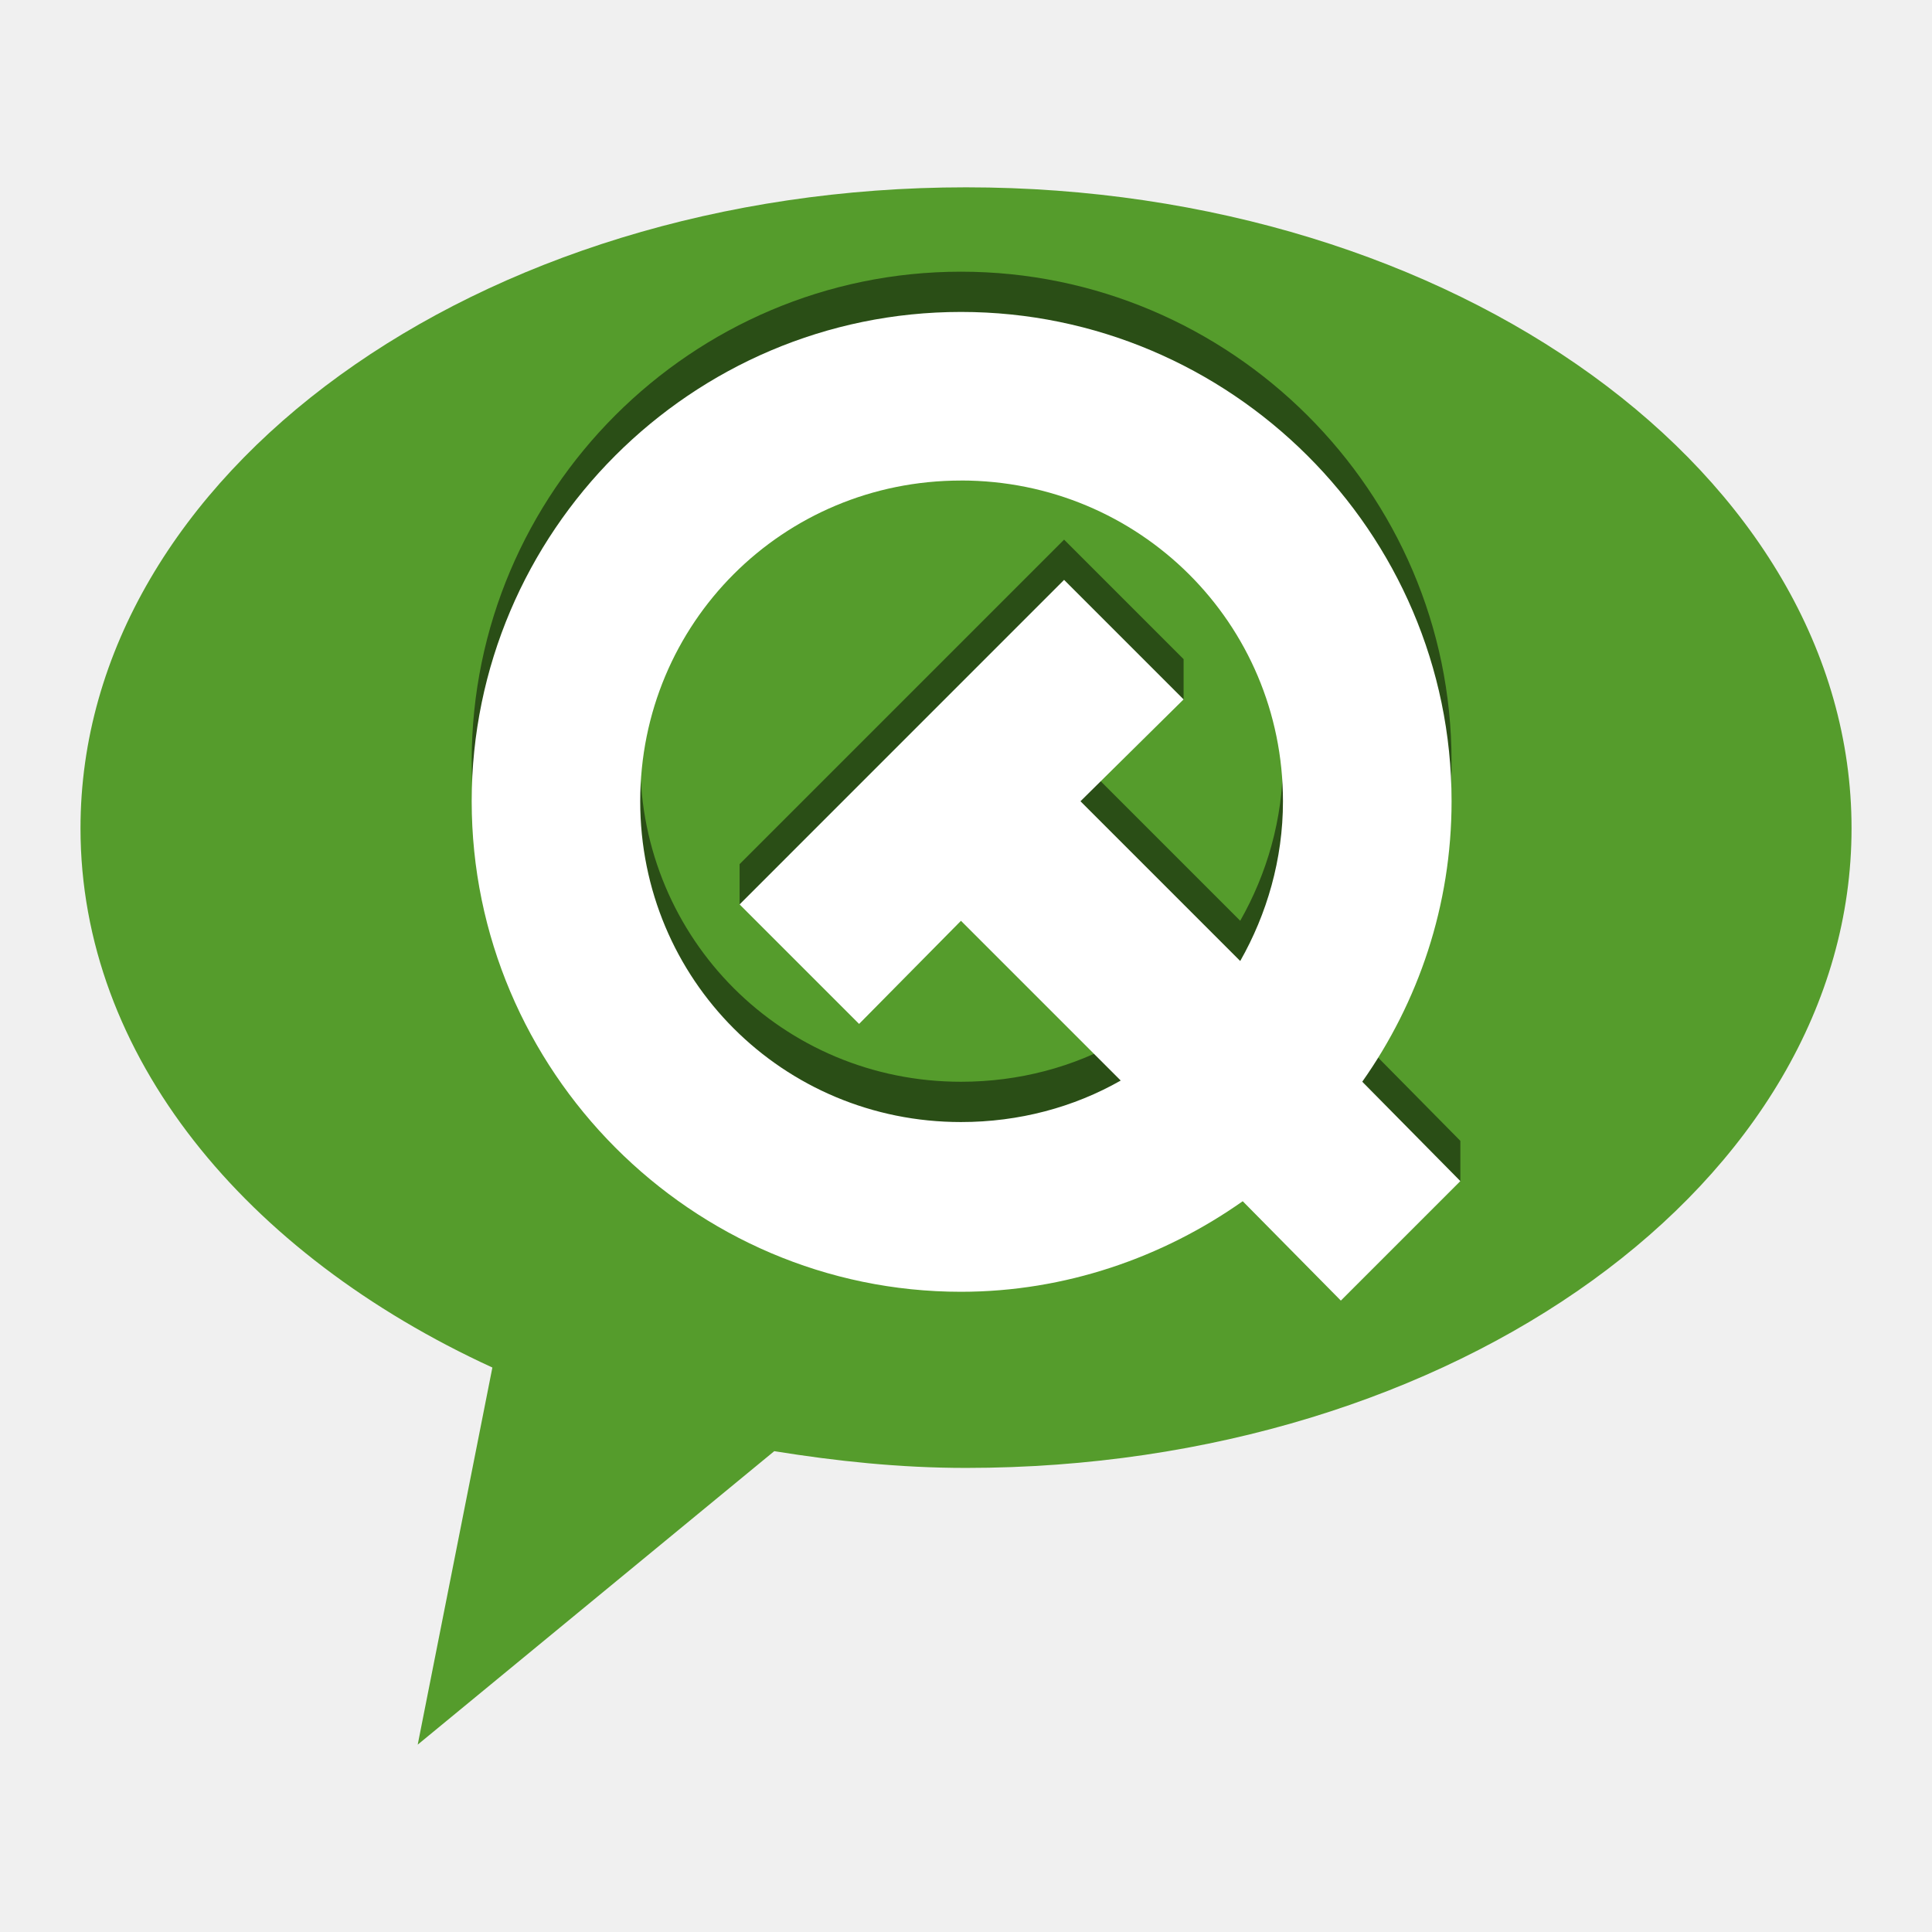
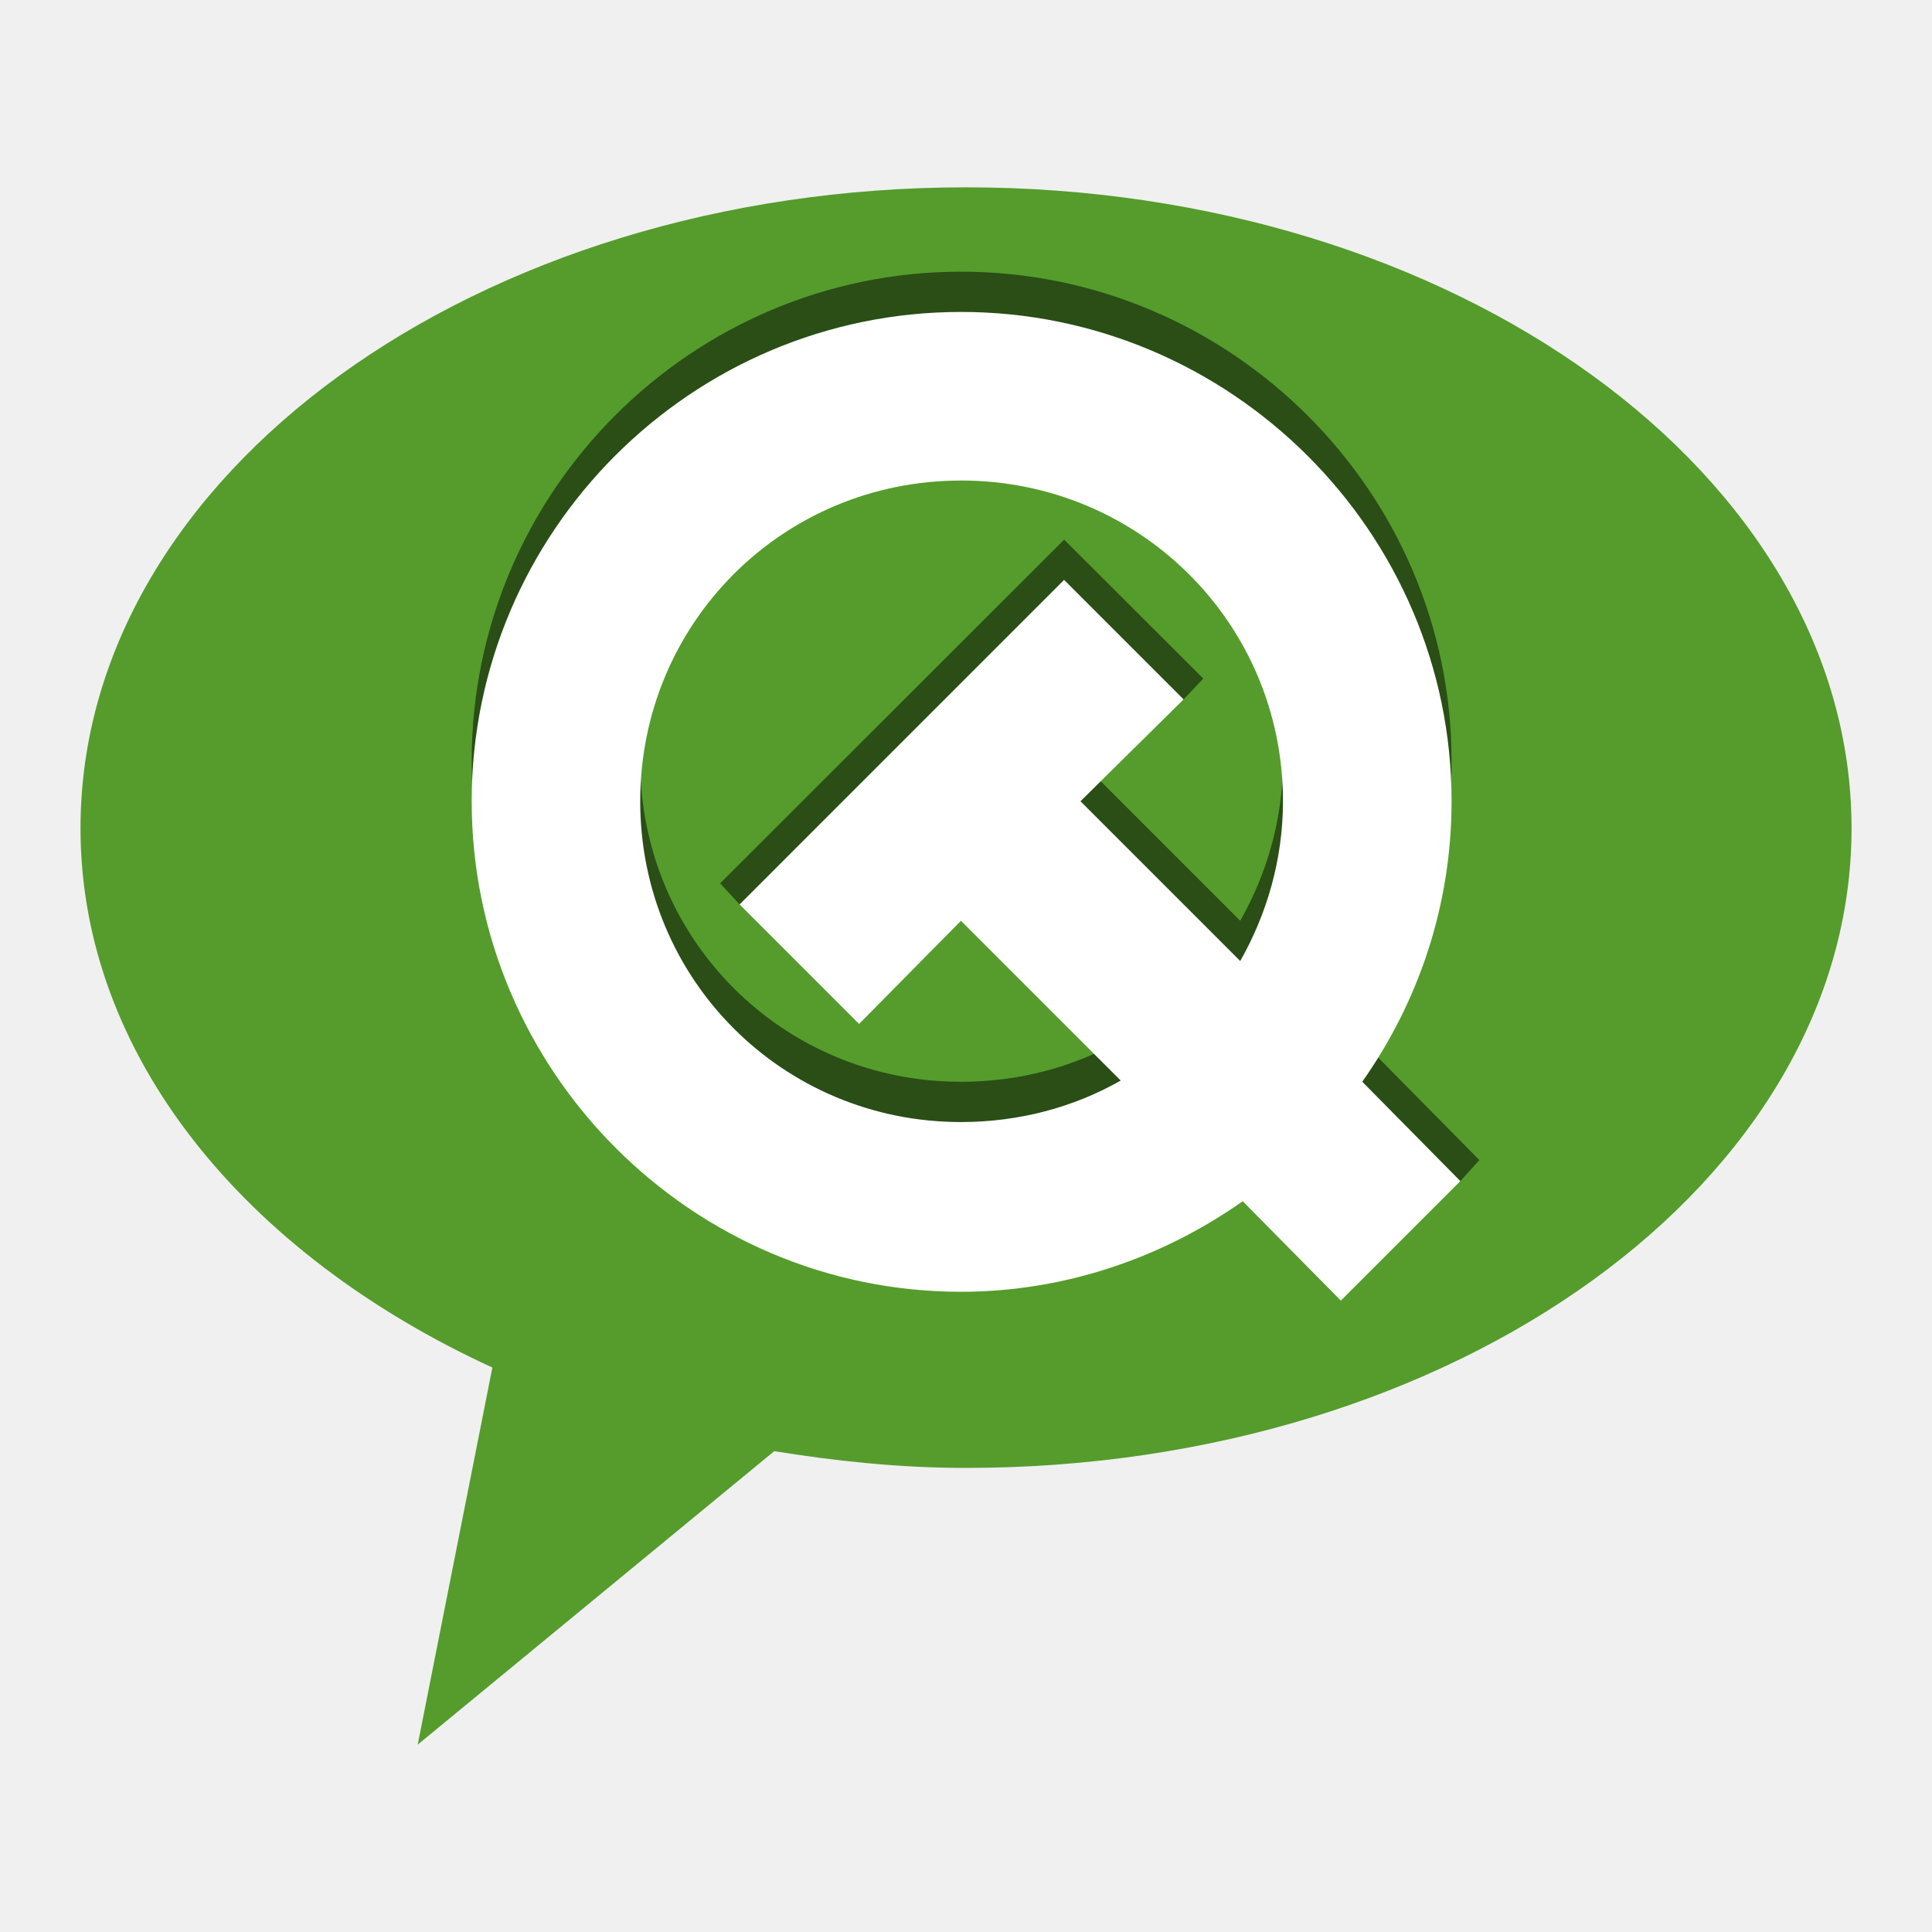
<svg xmlns="http://www.w3.org/2000/svg" width="48" version="1.0" height="48" style="enable-background:new">
-   <g style="stroke:none;stroke-width:.541" id="layer1" transform="translate(0,-252)">
-     <path style="fill:#559c2c" id="path3776" d="m 24,256.654 c -12.15,0 -22,7.144 -22,15.924 0,5.647 4.092,10.578 10.233,13.398 l -1.855,9.369 8.858,-7.291 c 1.545,0.248 3.116,0.416 4.765,0.416 12.15,0 22,-7.112 22,-15.892 0,-8.78 -9.85,-15.924 -22,-15.924 z " />
-     <path style="opacity:.5" id="path3003" d="m 23.875,258.75 c -6.694,0 -12.156,5.462 -12.156,12.156 0,6.694 5.462,12.188 12.156,12.188 2.593,0 5.021,-0.855 7,-2.25 l 2.438,2.469 2.969,-1.968 0,-1.001 -2.438,-2.469 c 1.395,-1.979 2.219,-4.375 2.219,-6.969 0,-6.694 -5.493,-12.156 -12.188,-12.156 z  m 0,4.188 c 4.427,0 8,3.542 8,7.969 0,1.445 -0.4,2.804 -1.062,3.969 l -3.969,-3.969 2.562,-1.531 0,-1 -2.969,-2.969 -8.062,8.062 v 1.001 l 2.969,1.968 2.531,-2.562 3.969,3.969 c -1.164,0.663 -2.524,1.031 -3.969,1.031 -4.427,0 -7.969,-3.542 -7.969,-7.969 0,-4.427 3.542,-7.969 7.969,-7.969 z " />
-     <path style="fill:#fff" id="path3774" d="m 23.875,7.75 c -6.694,0 -12.156,5.462 -12.156,12.156 0,6.694 5.462,12.188 12.156,12.188 2.593,0 5.021,-0.855 7,-2.25 l 2.438,2.469 2.969,-2.969 -2.437,-2.469 c 1.395,-1.979 2.219,-4.375 2.219,-6.969 0,-6.694 -5.493,-12.156 -12.188,-12.156 z  m 0,4.188 c 4.427,0 8,3.542 8,7.969 0,1.445 -0.4,2.804 -1.062,3.969 l -3.969,-3.969 2.562,-2.531 -2.969,-2.969 -8.062,8.063 2.969,2.969 2.531,-2.562 3.969,3.969 c -1.164,0.663 -2.524,1.031 -3.969,1.031 -4.427,0 -7.969,-3.542 -7.969,-7.969 0,-4.427 3.542,-7.969 7.969,-7.969 z " transform="translate(0,252)" />
-   </g>
+   <path style="fill:#559c2c" d="m 24,4.654 c -12.15,0 -22,7.144 -22,15.924 0,5.647 4.092,10.578 10.233,13.398 l -1.855,9.369 8.858,-7.291 c 1.545,0.248 3.116,0.416 4.765,0.416 12.15,0 22,-7.112 22,-15.892 0,-8.78 -9.85,-15.924 -22,-15.924 z" />
+   <path style="opacity:.5" d="m 23.875,6.75 c -6.694,0 -12.156,5.462 -12.156,12.156 0,6.694 5.462,12.188 12.156,12.188 2.593,0 5.021,-0.855 7,-2.25 l 2.438,2.469 2.969,-1.968 .472,-.524 -2.909,-2.946 c 1.395,-1.979 2.219,-4.375 2.219,-6.969 0,-6.694 -5.493,-12.156 -12.188,-12.156 z  m 0,4.188 c 4.427,0 8,3.542 8,7.969 0,1.445 -0.4,2.804 -1.062,3.969 l -3.969,-3.969 2.562,-1.531 .489,-.517 -3.457,-3.452 -8.546,8.539 .483,.525 2.969,1.968 2.531,-2.562 3.969,3.969 c -1.164,0.663 -2.524,1.031 -3.969,1.031 -4.427,0 -7.969,-3.542 -7.969,-7.969 0,-4.427 3.542,-7.969 7.969,-7.969 z " />
+   <path style="fill:#fff" d="m 23.875,7.75 c -6.694,0 -12.156,5.462 -12.156,12.156 0,6.694 5.462,12.188 12.156,12.188 2.593,0 5.021,-0.855 7,-2.25 l 2.438,2.469 2.969,-2.969 -2.437,-2.469 c 1.395,-1.979 2.219,-4.375 2.219,-6.969 0,-6.694 -5.493,-12.156 -12.188,-12.156 z m 0,4.188 c 4.427,0 8,3.542 8,7.969 0,1.445 -0.4,2.804 -1.062,3.969 l -3.969,-3.969 2.562,-2.531 -2.969,-2.969 -8.062,8.063 2.969,2.969 2.531,-2.562 3.969,3.969 c -1.164,0.663 -2.524,1.031 -3.969,1.031 -4.427,0 -7.969,-3.542 -7.969,-7.969 0,-4.427 3.542,-7.969 7.969,-7.969 z" />
</svg>
